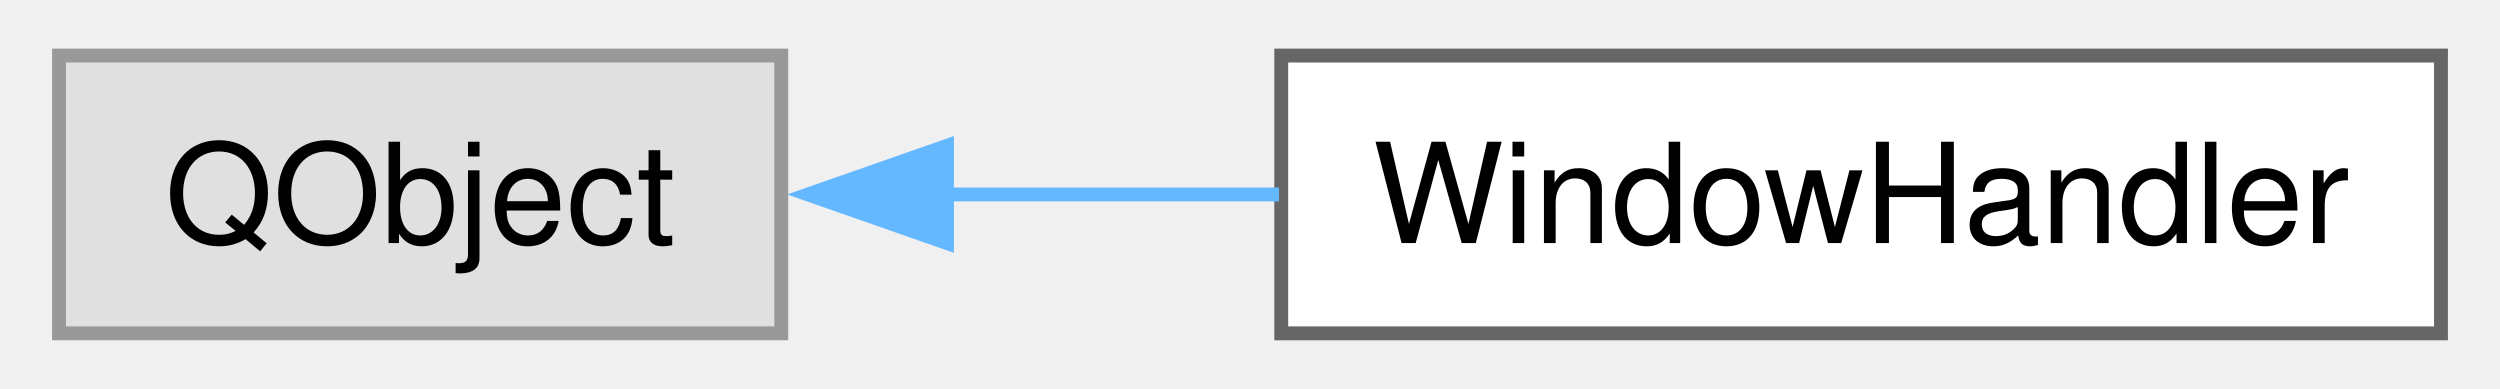
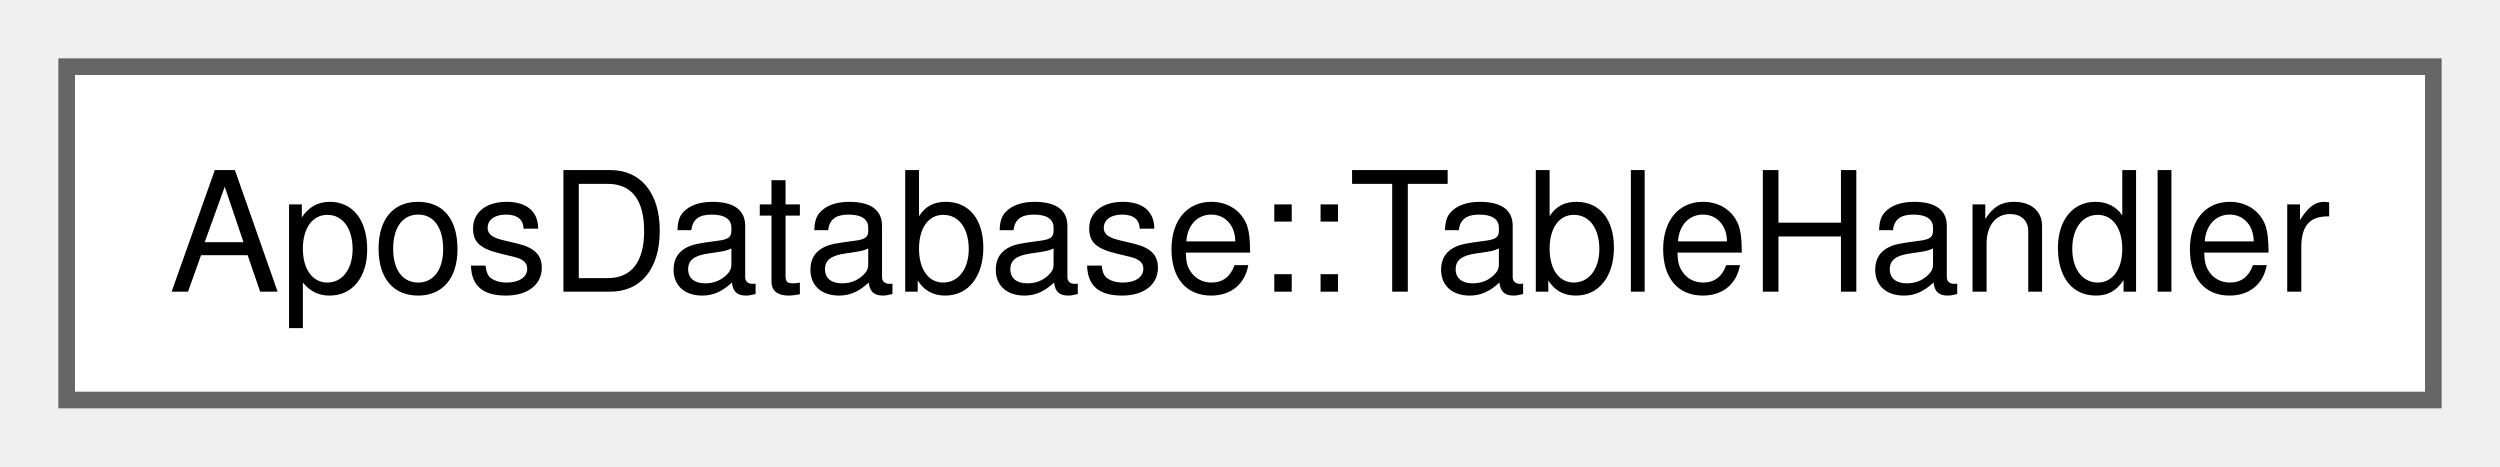
- <svg xmlns="http://www.w3.org/2000/svg" xmlns:xlink="http://www.w3.org/1999/xlink" width="180pt" height="28pt" viewBox="0.00 0.00 179.50 28.00">
+ <svg xmlns="http://www.w3.org/2000/svg" xmlns:xlink="http://www.w3.org/1999/xlink" width="150pt" height="28pt" viewBox="0.00 0.00 150.00 28.00">
  <g id="graph0" class="graph" transform="scale(1 1) rotate(0) translate(4 24)">
    <g id="Node000000" class="node">
      <g id="a_Node000000">
-         <a xlink:title=" ">
-           <polygon fill="#e0e0e0" stroke="#999999" points="52,-20 0,-20 0,0 52,0 52,-20" />
-           <text text-anchor="middle" x="26" y="-6.5" font-family="Helvetica,sans-Serif" font-size="10.00">QObject</text>
-         </a>
-       </g>
-     </g>
-     <g id="Node000001" class="node">
-       <g id="a_Node000001">
-         <a xlink:href="d5/d61/class_window_handler.html" target="_top" xlink:title=" ">
-           <polygon fill="white" stroke="#666666" points="171.5,-20 88,-20 88,0 171.5,0 171.5,-20" />
-           <text text-anchor="middle" x="129.75" y="-6.5" font-family="Helvetica,sans-Serif" font-size="10.00">WindowHandler</text>
-         </a>
-       </g>
-     </g>
-     <g id="edge7_Node000000_Node000001" class="edge">
-       <g id="a_edge7_Node000000_Node000001">
-         <a xlink:title=" ">
-           <path fill="none" stroke="#63b8ff" d="M63.79,-10C71.6,-10 79.89,-10 87.84,-10" />
-           <polygon fill="#63b8ff" stroke="#63b8ff" points="63.93,-6.5 53.93,-10 63.93,-13.5 63.93,-6.5" />
+         <a xlink:href="d3/d34/class_apos_database_1_1_table_handler.html" target="_top" xlink:title="Provides the functionality for generating a table model, inserting into a table, and getting the acti...">
+           <polygon fill="white" stroke="#666666" points="142,-20 0,-20 0,0 142,0 142,-20" />
+           <text text-anchor="middle" x="71" y="-6.5" font-family="Helvetica,sans-Serif" font-size="10.00">AposDatabase::TableHandler</text>
        </a>
      </g>
    </g>
  </g>
</svg>
